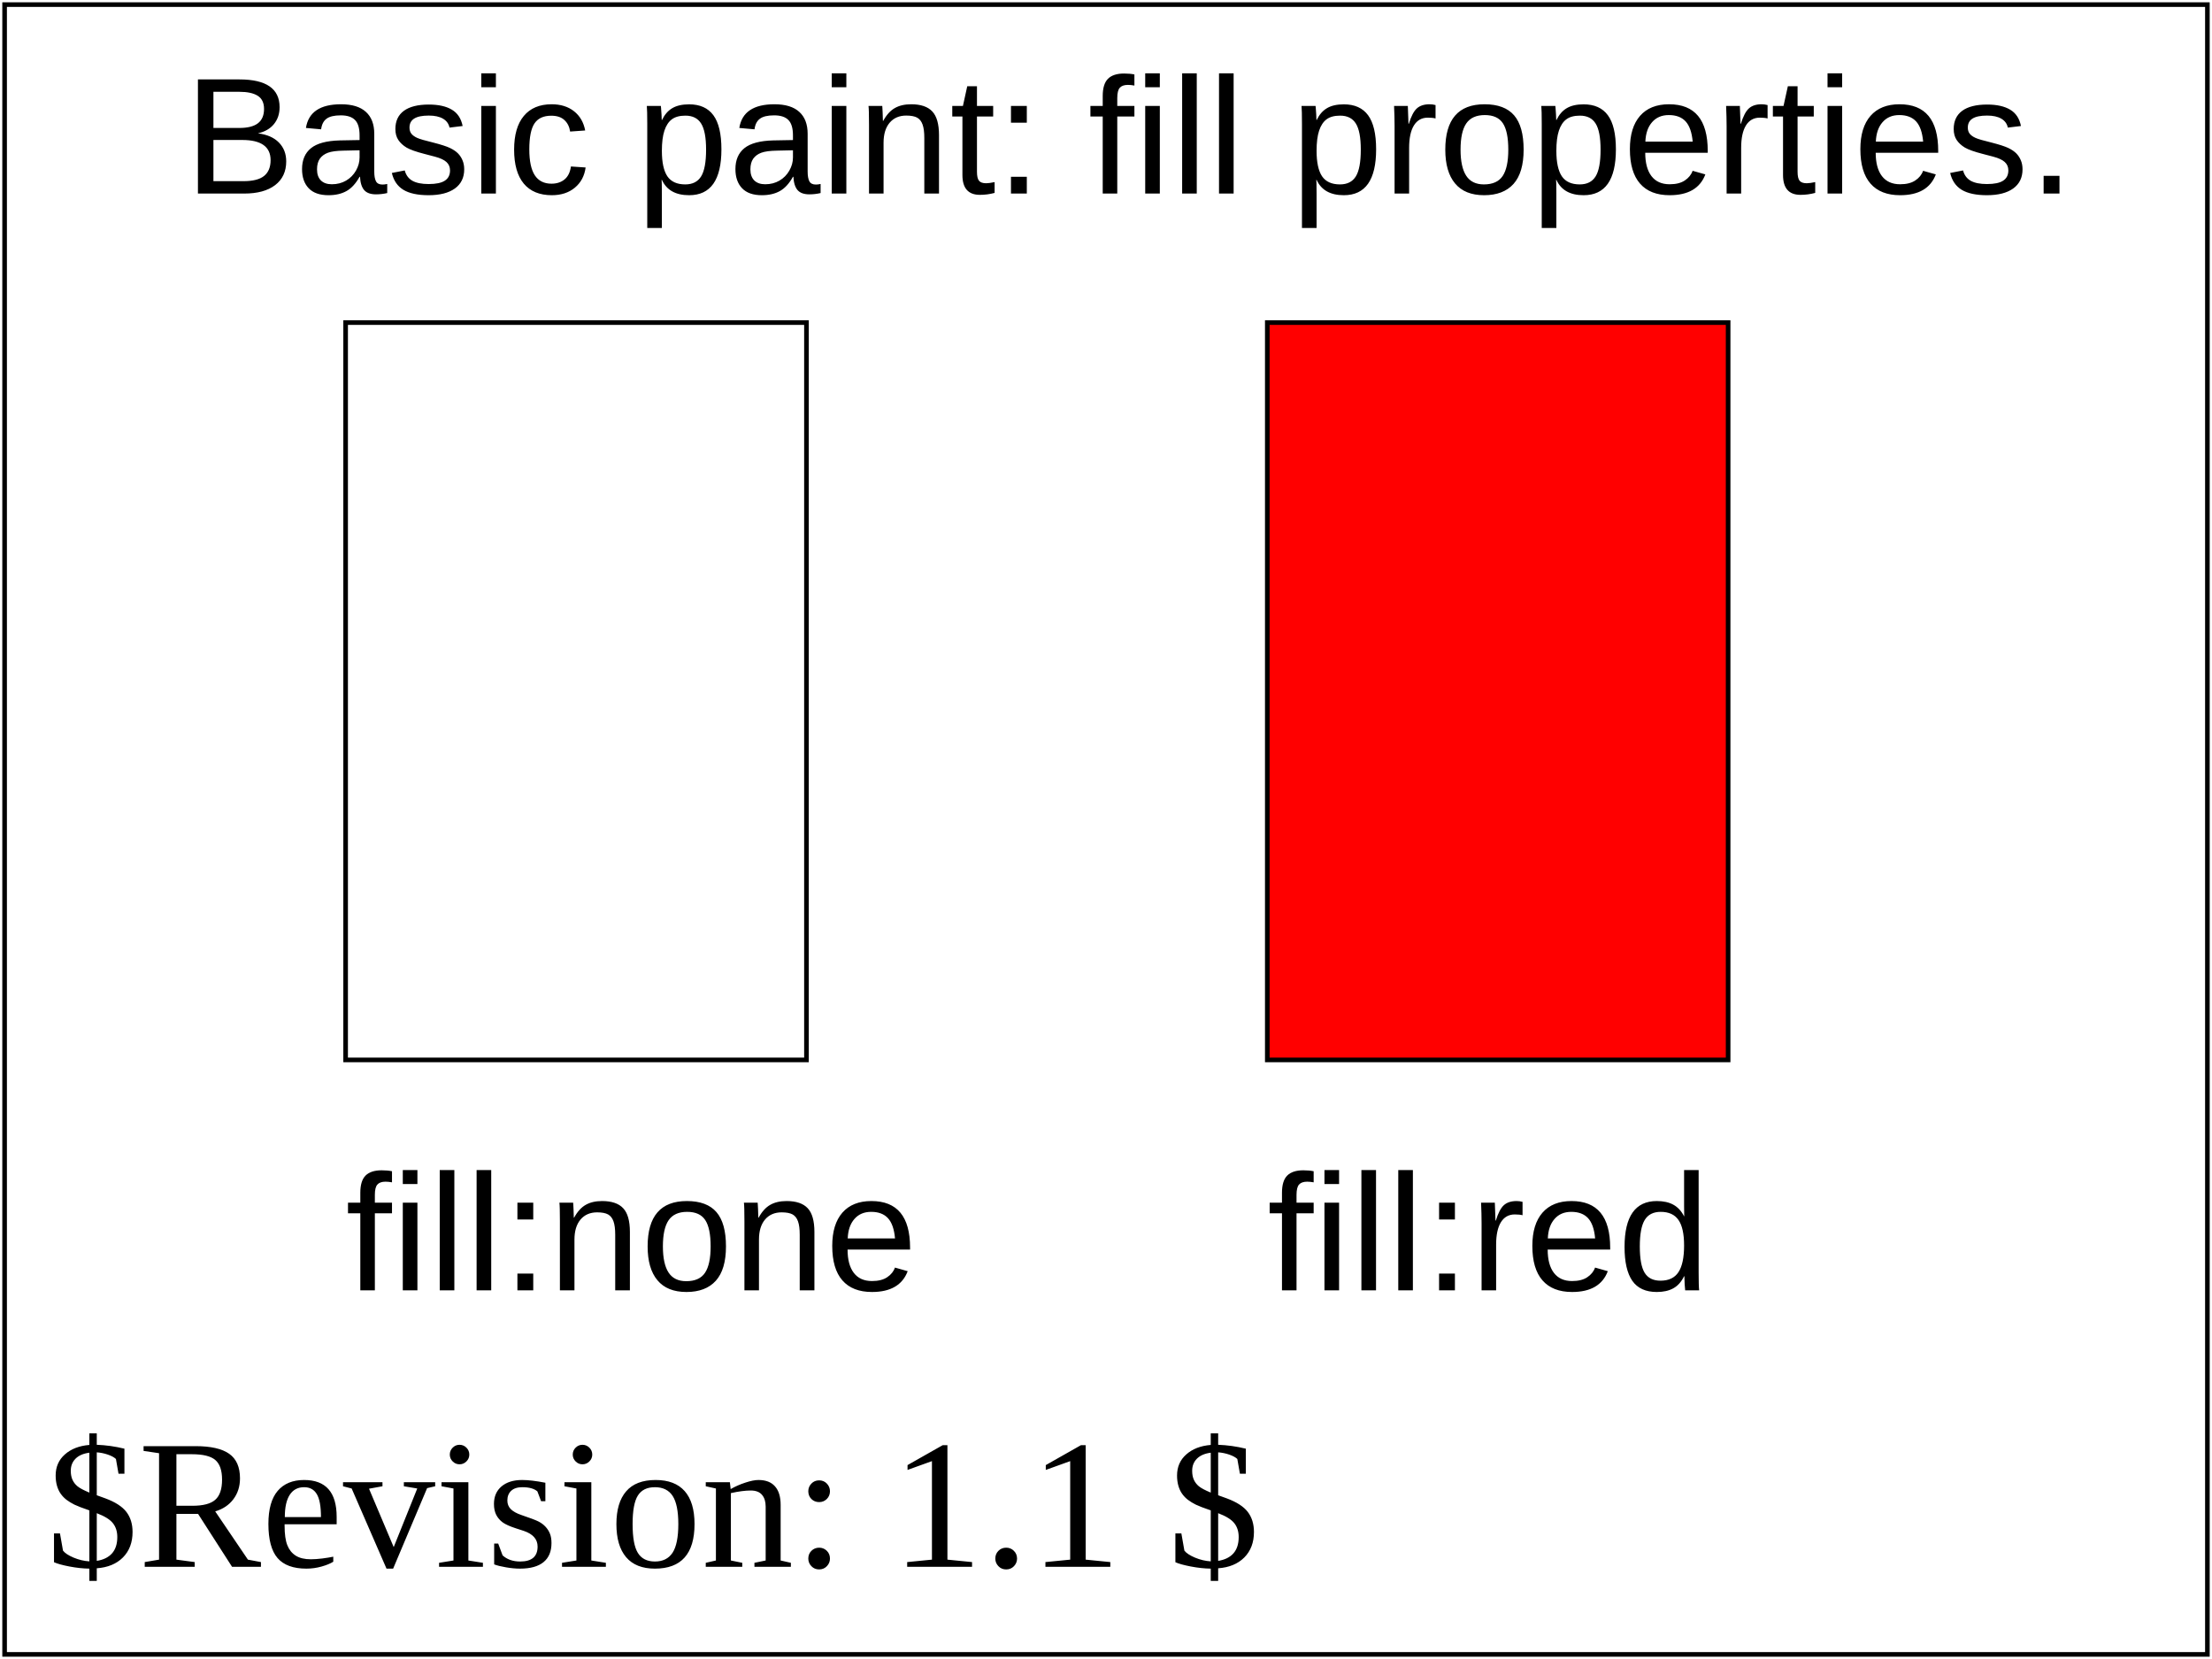
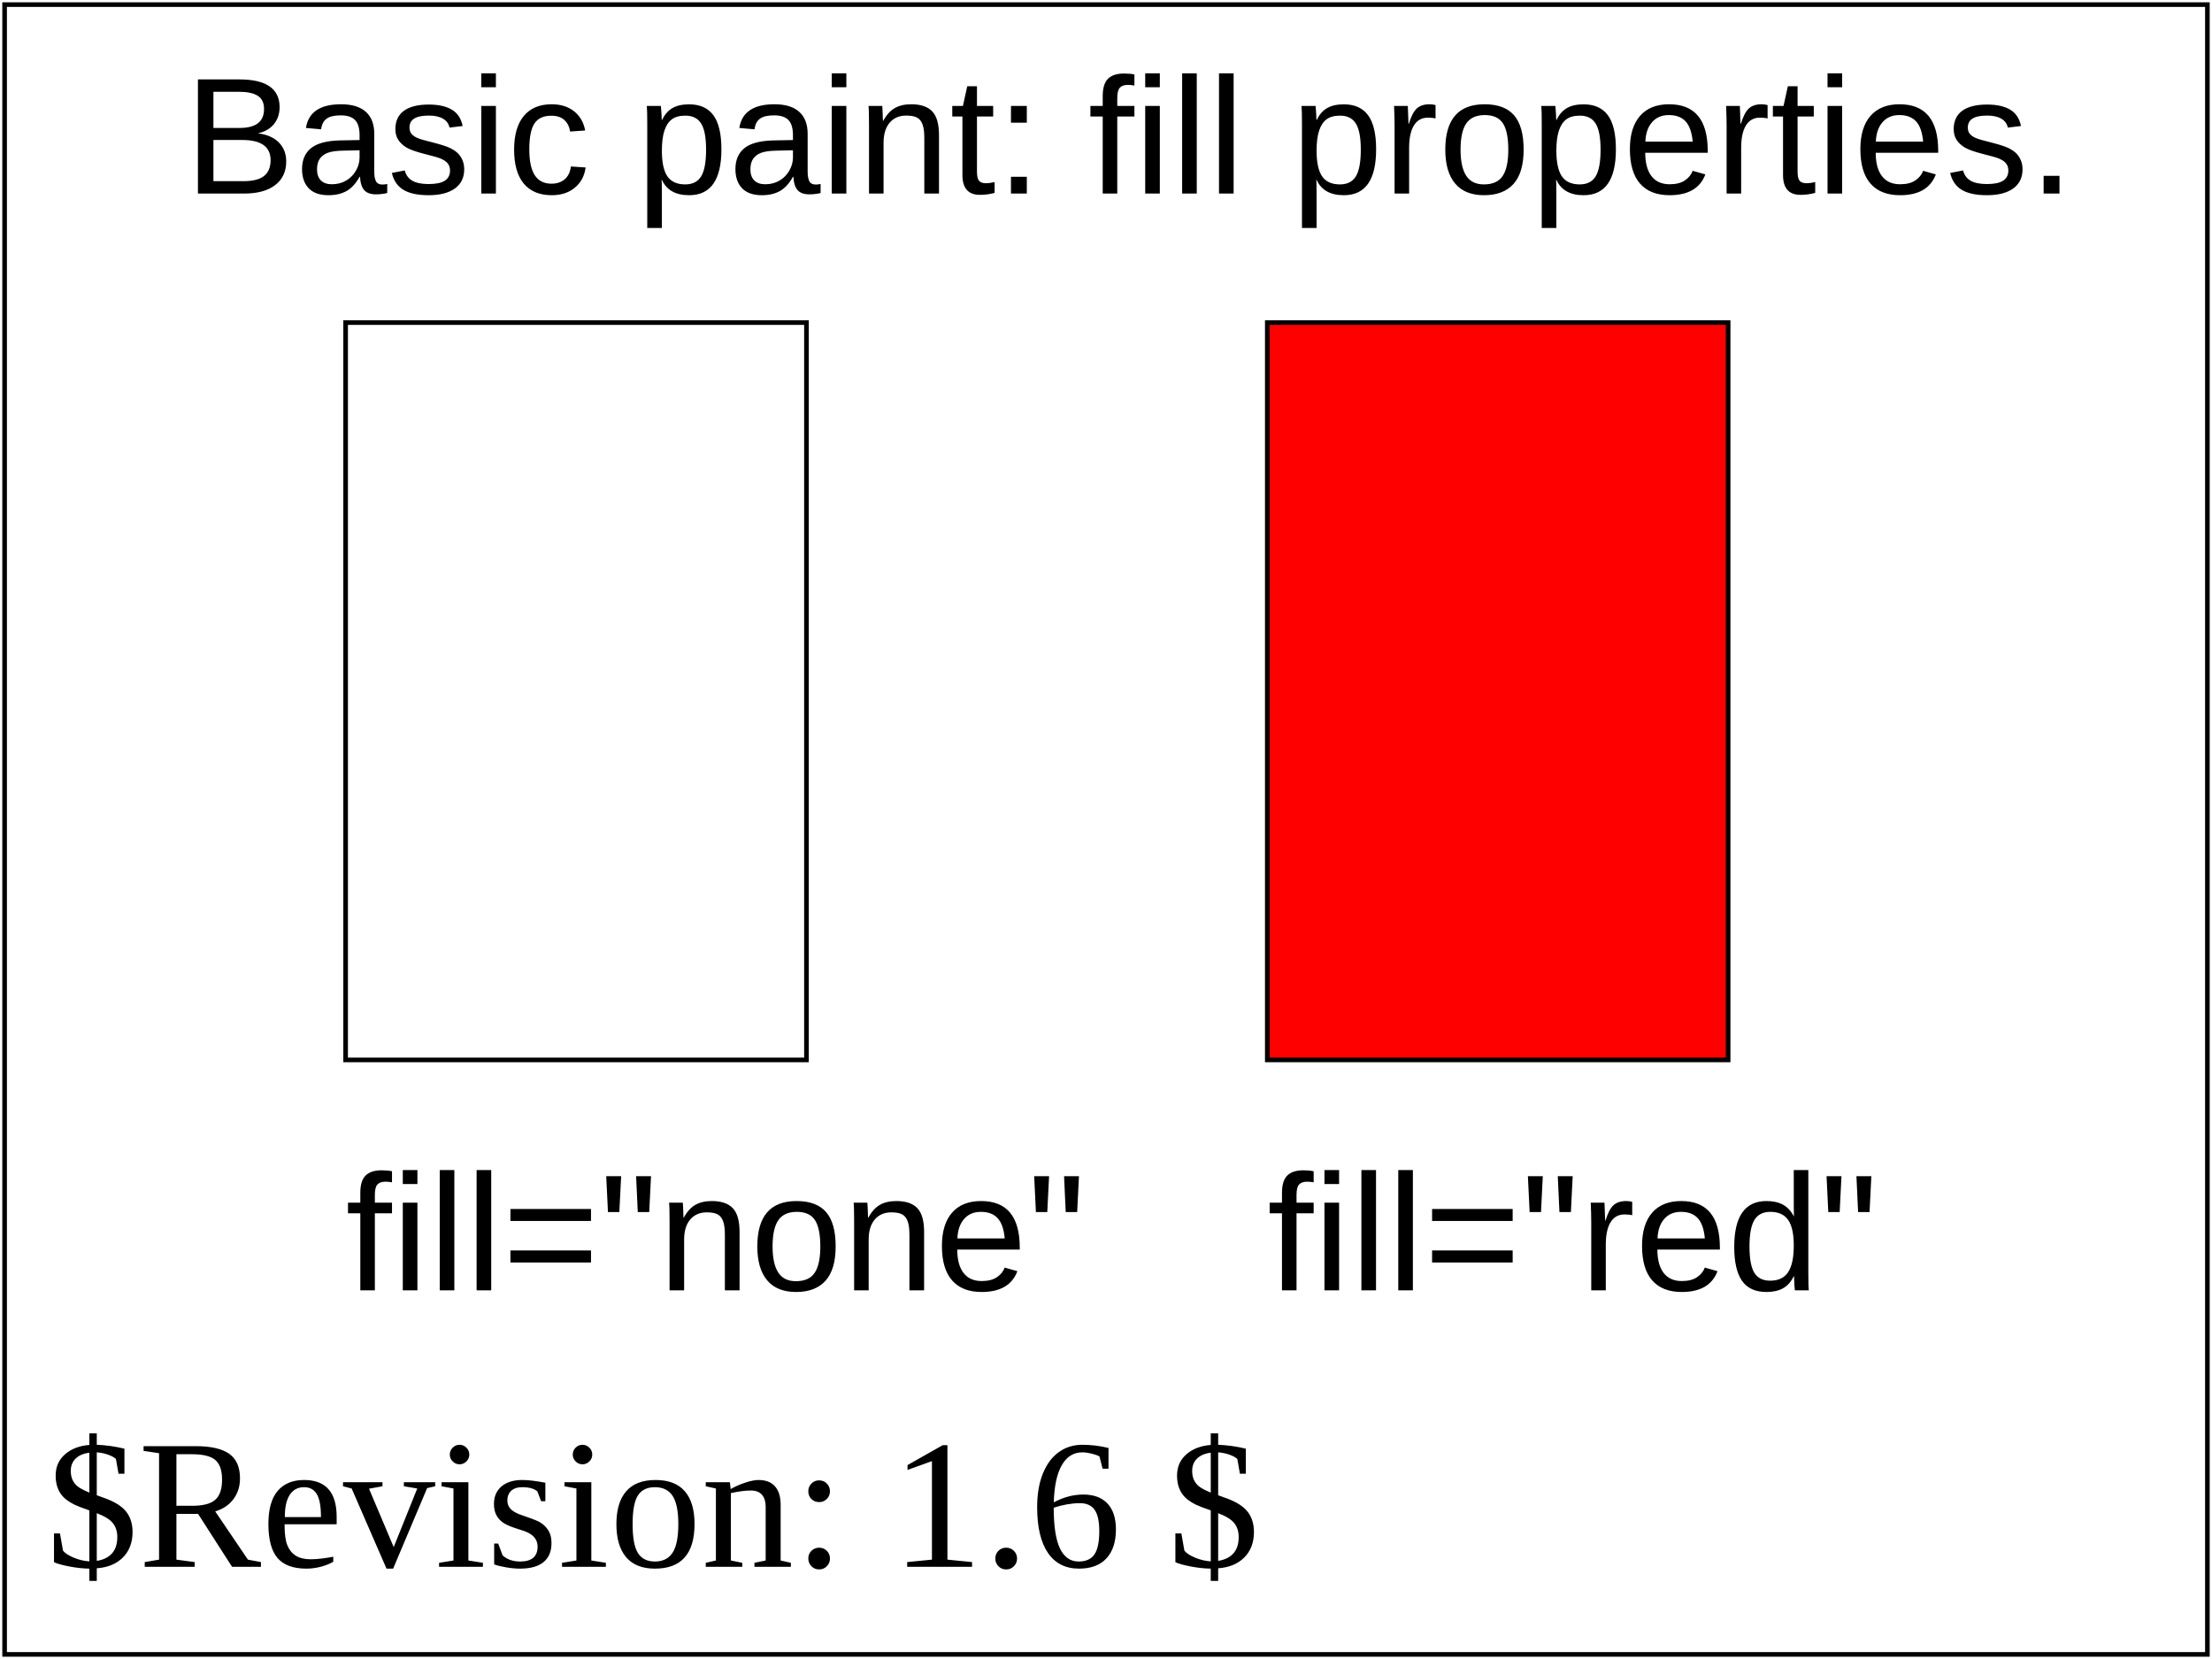
<svg xmlns="http://www.w3.org/2000/svg" xmlns:ns1="http://www.w3.org/2000/02/svg/testsuite/description/" version="1.1" baseProfile="tiny" id="svg-root" width="100%" height="100%" viewBox="0 0 480 360">
  <ns1:SVGTestCase>
-     <ns1:OperatorScript version="$Revision: 1.1 $" testname="painting-fill-01-t-a.svg">
+     <ns1:OperatorScript version="$Revision: 1.6 $" testname="painting-fill-01-t.svg">
      <ns1:Paragraph>
				Verify the basic capability to handle the fill properties fill:none, 
	and fill with a color			(fill:red)
			</ns1:Paragraph>
      <ns1:Paragraph>
	There should be two rectangles, the rectangle on the left hollow (fill:none) and the rectangle on the right filled with red.
			</ns1:Paragraph>
    </ns1:OperatorScript>
  </ns1:SVGTestCase>
  <g id="test-body-content">
    <text font-family="Arial" font-size="36" x="40" y="42">Basic paint: fill properties.</text>
    <rect id="fill-01" fill="none" stroke="#000000" x="75" y="70" width="100" height="160" />
    <rect id="fill-02" fill="red" stroke="#000000" x="275" y="70" width="100" height="160" />
-     <text font-family="Arial" font-size="36" x="75" y="280">fill:none</text>
-     <text font-family="Arial" font-size="36" x="275" y="280">fill:red</text>
+     <text font-family="Arial" font-size="36" x="75" y="280">fill="none"</text>
+     <text font-family="Arial" font-size="36" x="275" y="280">fill="red"</text>
  </g>
-   <text id="revision" x="10" y="340" font-size="40" stroke="none" fill="black">$Revision: 1.1 $</text>
+   <text id="revision" x="10" y="340" font-size="40" stroke="none" fill="black">$Revision: 1.6 $</text>
  <rect id="test-frame" x="1" y="1" width="478" height="358" fill="none" stroke="#000000" />
</svg>
